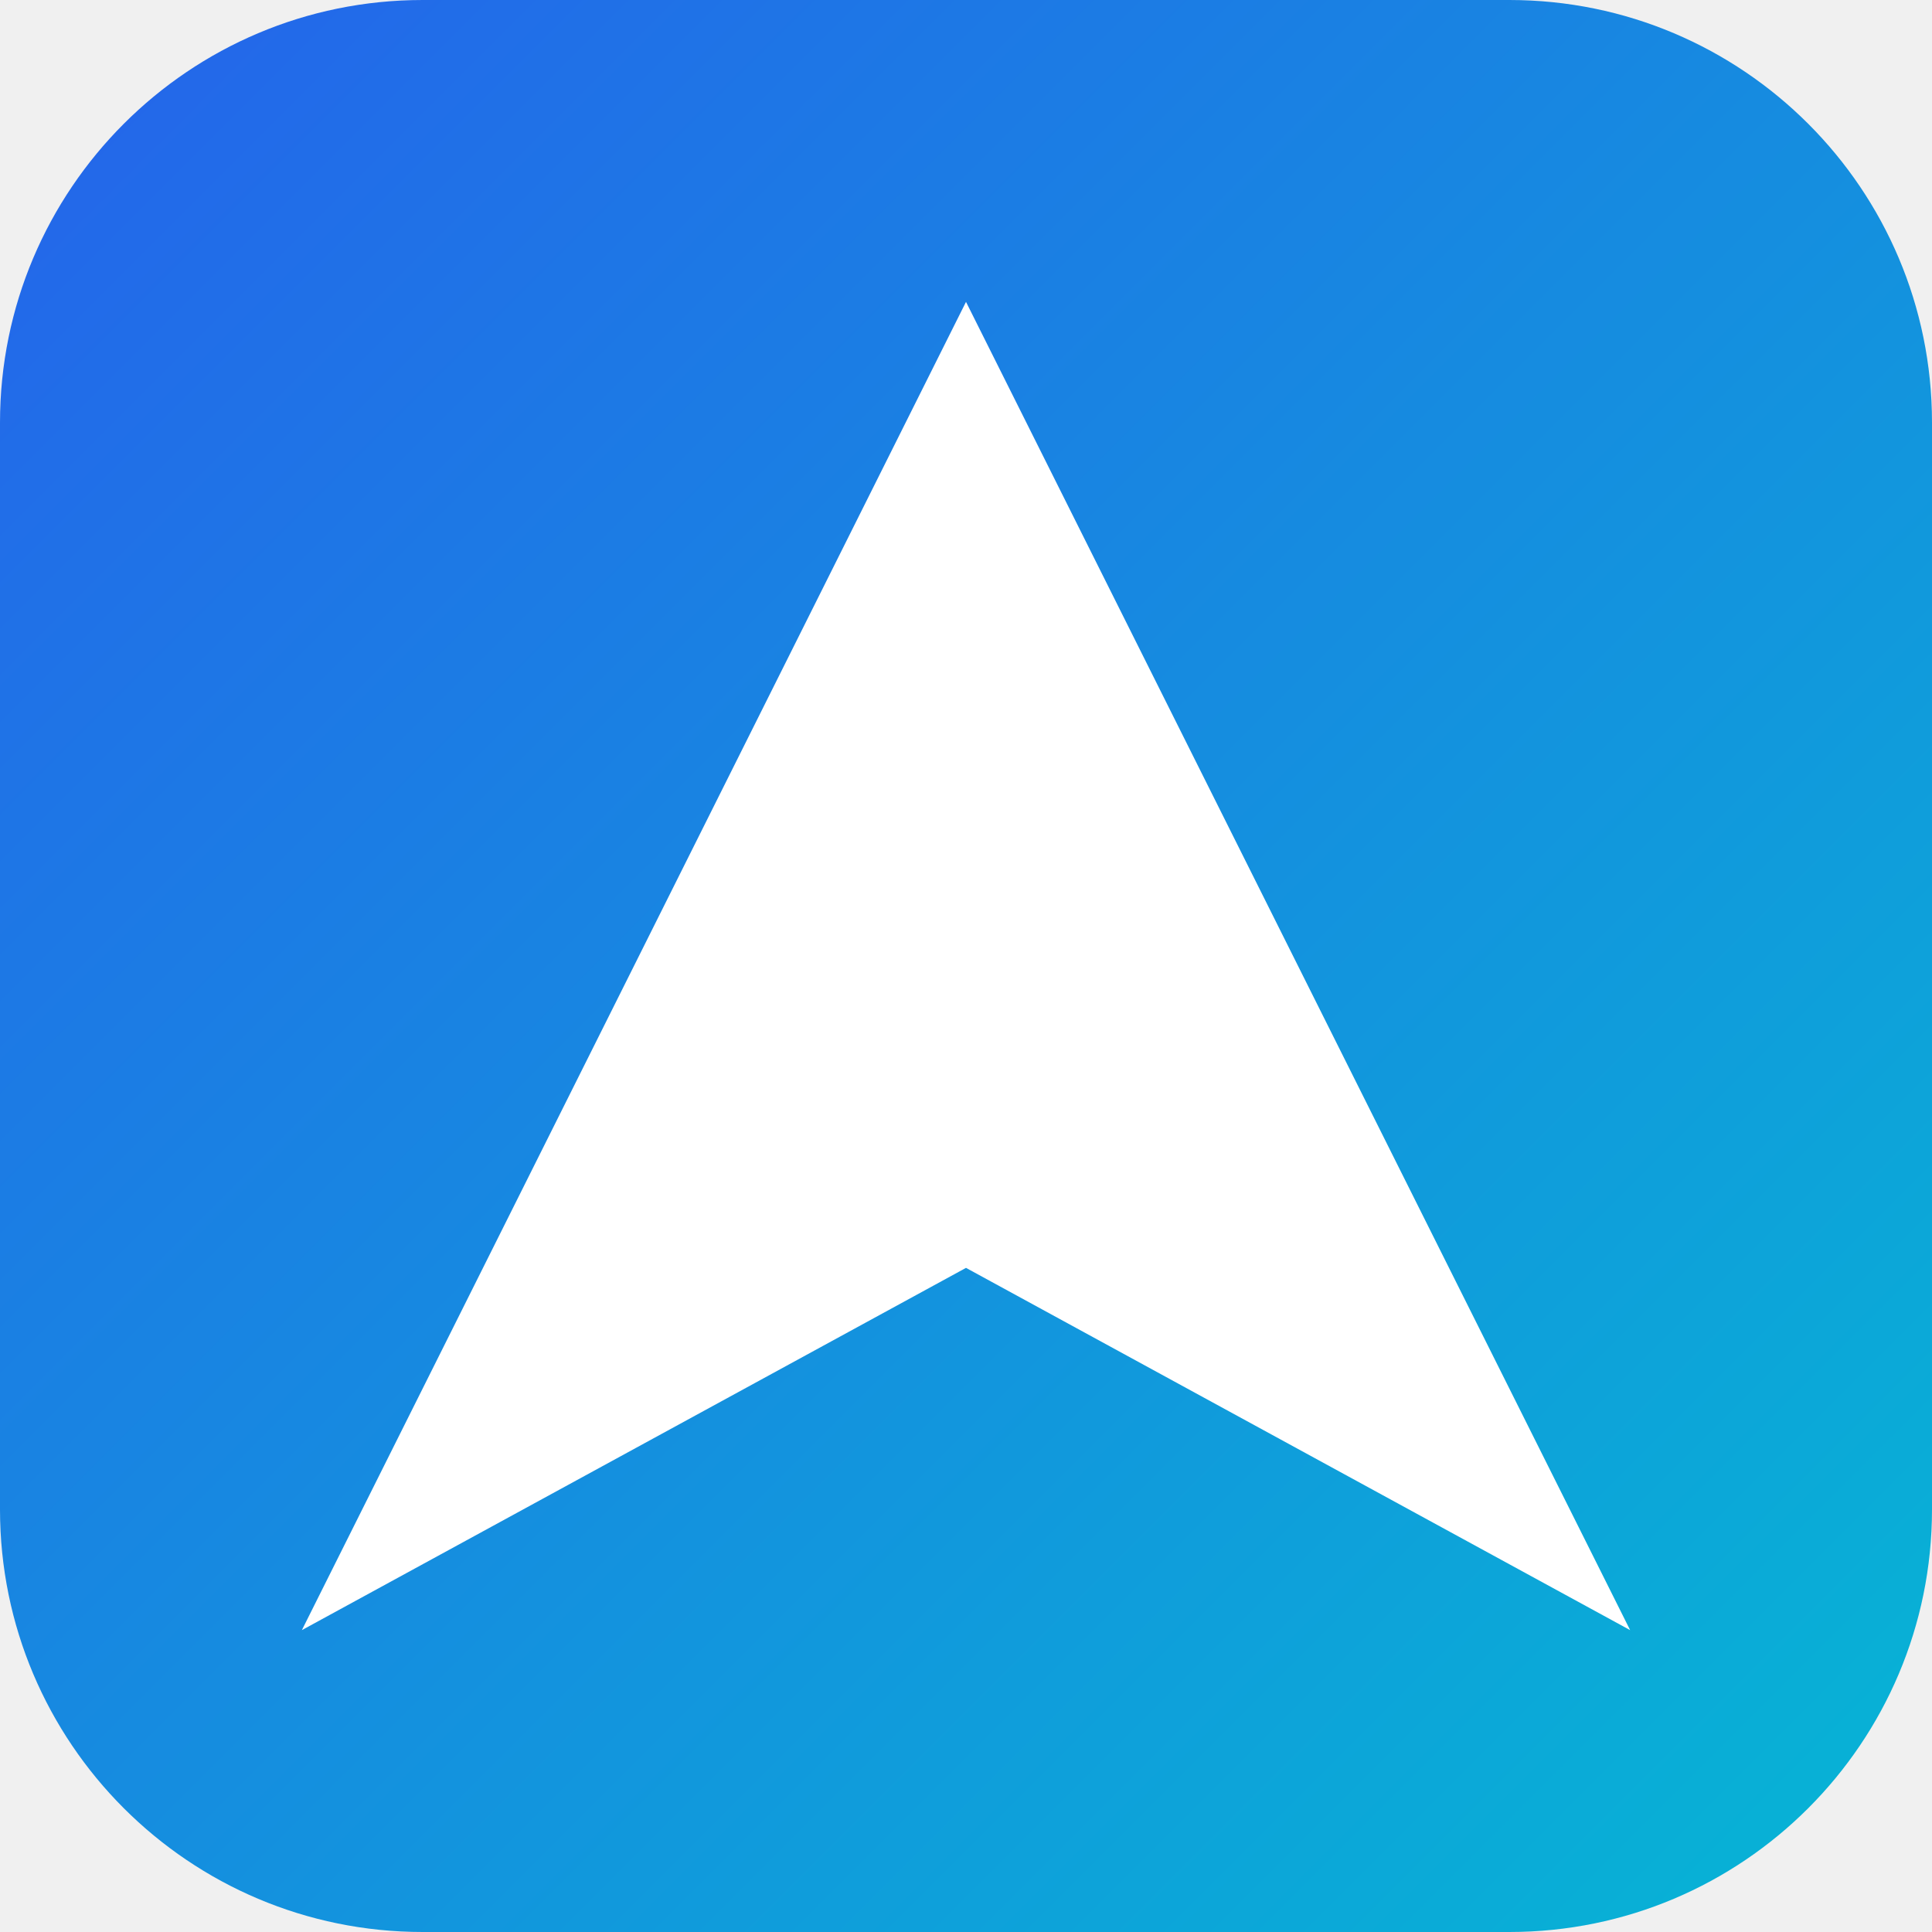
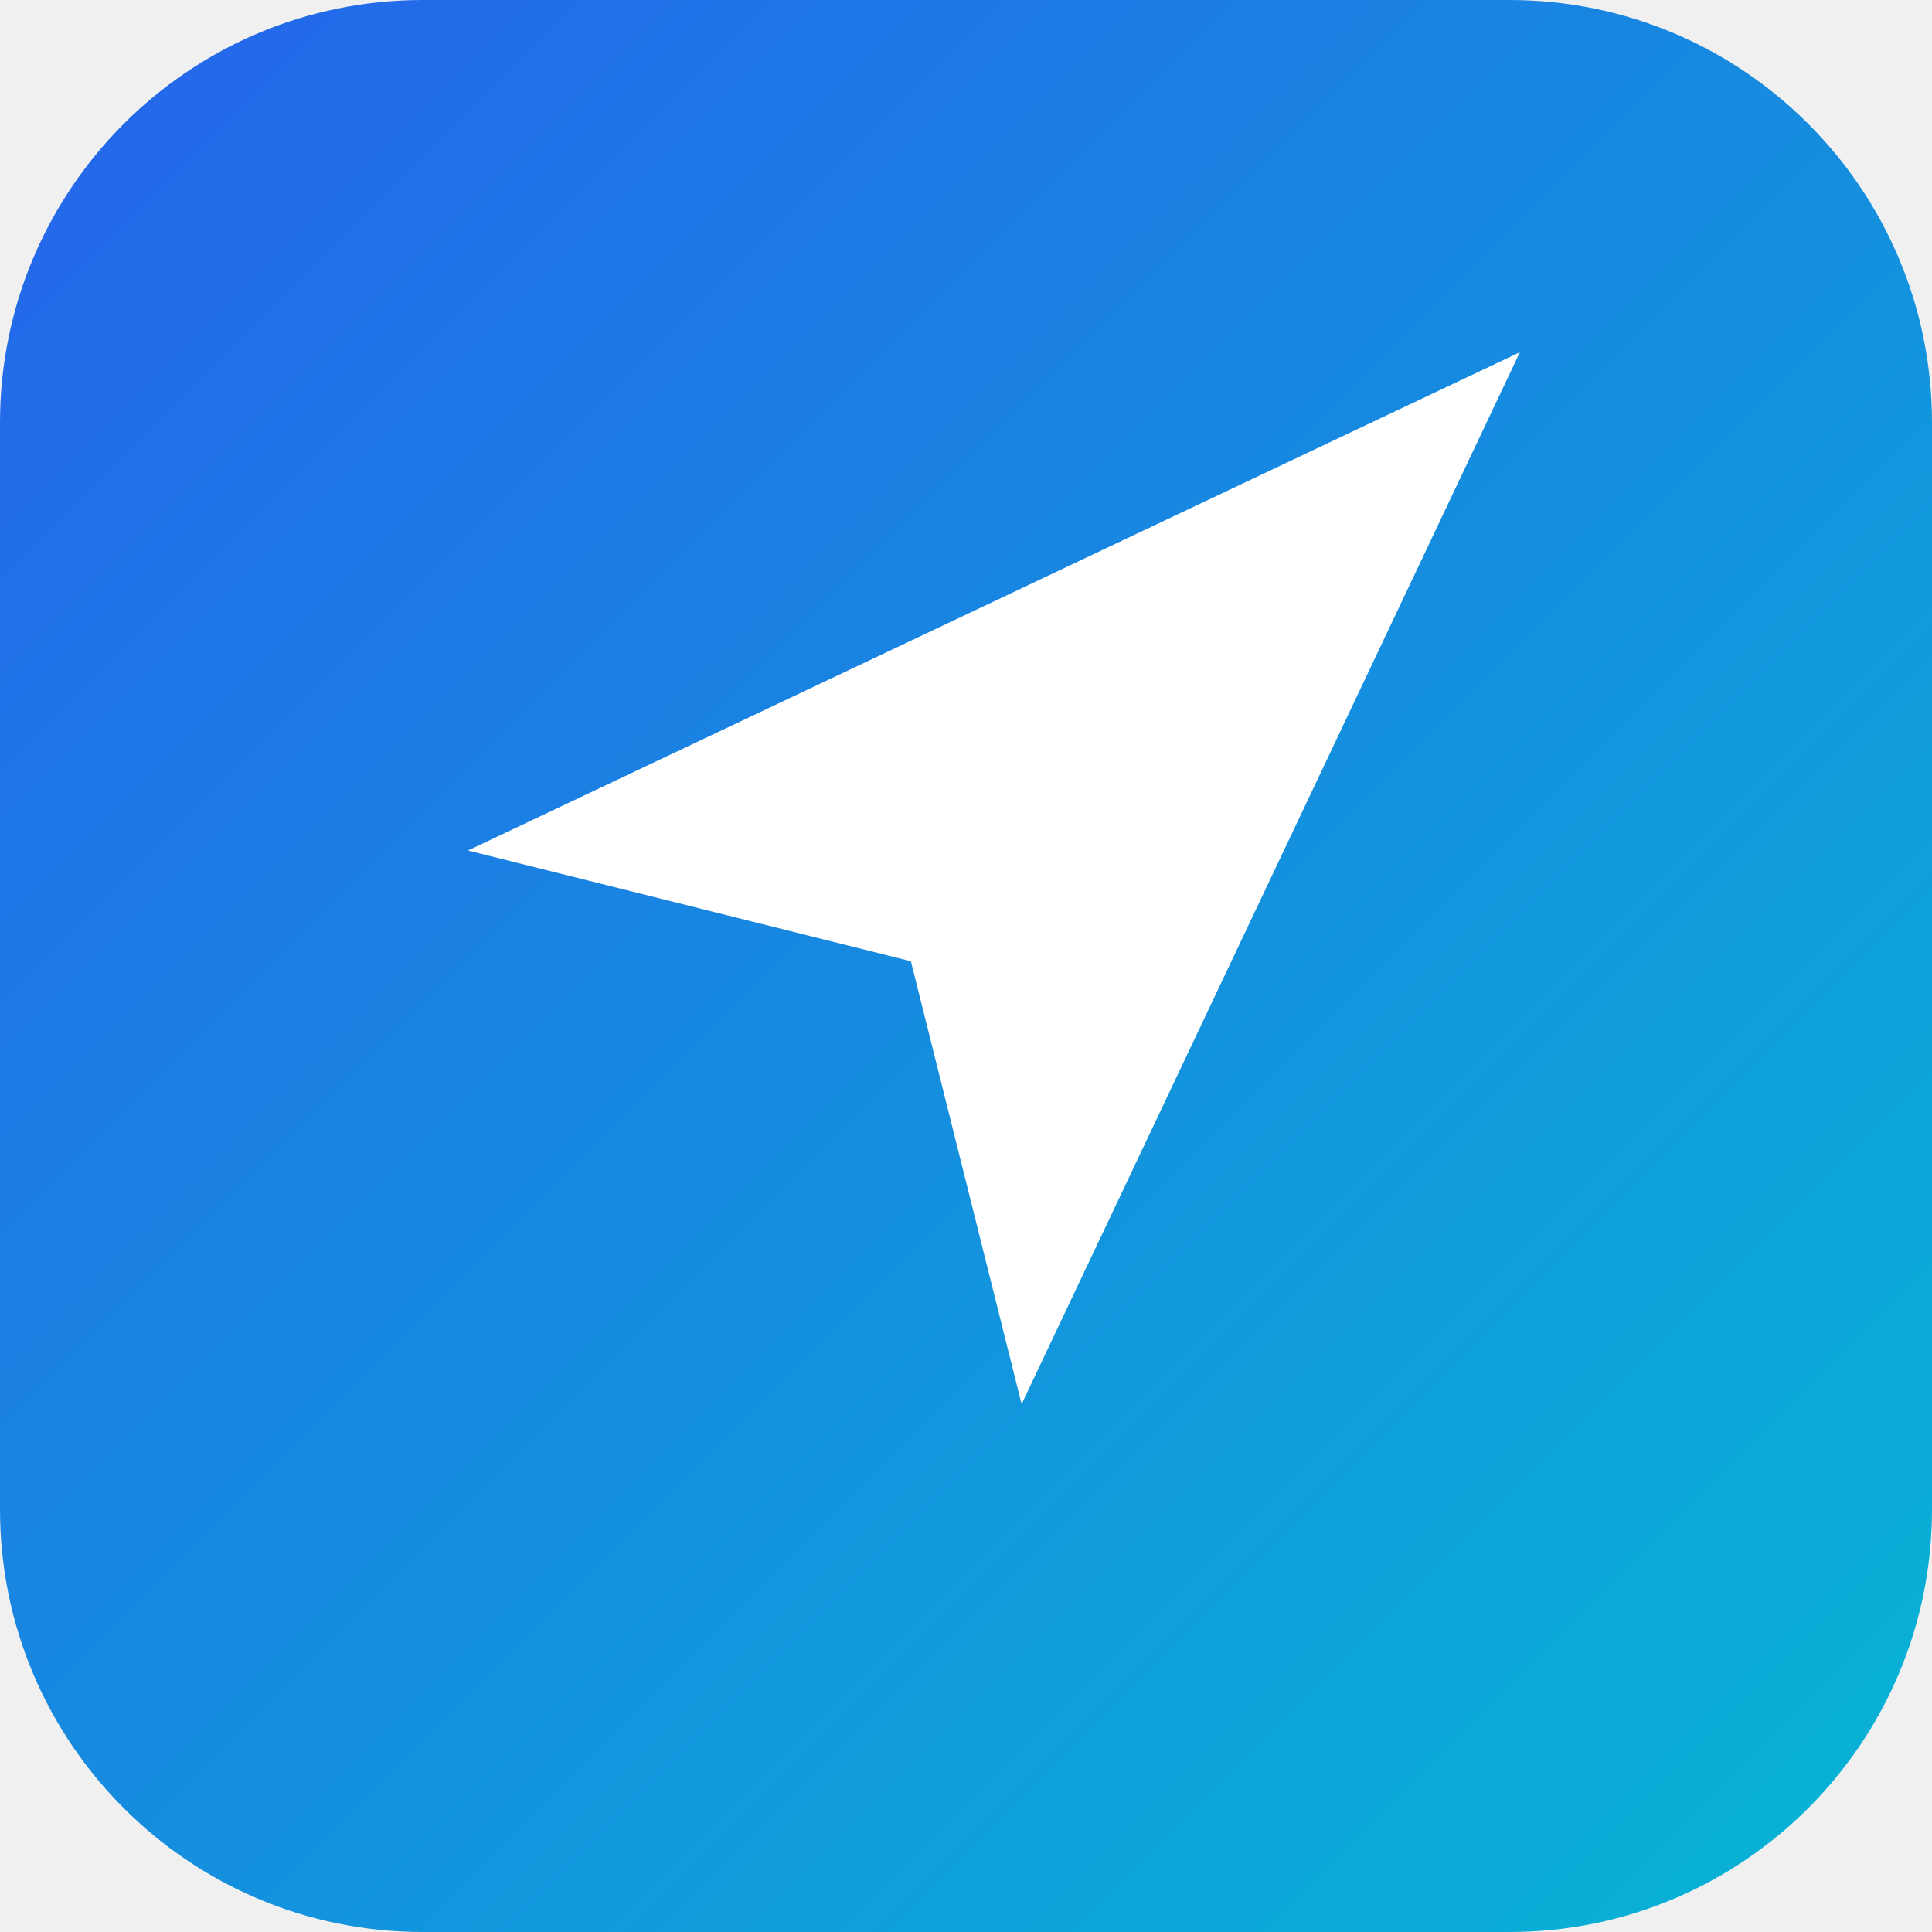
<svg xmlns="http://www.w3.org/2000/svg" viewBox="0 0 32 32" fill="none">
  <defs>
    <linearGradient id="bg" x1="0" y1="0" x2="32" y2="32" gradientUnits="userSpaceOnUse">
      <stop offset="0%" stop-color="#2563eb" />
      <stop offset="100%" stop-color="#06b6d4" />
    </linearGradient>
  </defs>
  <rect width="32" height="32" rx="7" fill="url(#bg)" />
-   <path d="M16 5L27 27L16 21L5 27L16 5Z" fill="white" fill-rule="evenodd" />
+   <g transform="translate(5,4) scale(0.917)">
+     <polygon points="3 11 22 2 13 21 11 13 3 11" fill="white" />
+   </g>
</svg>
